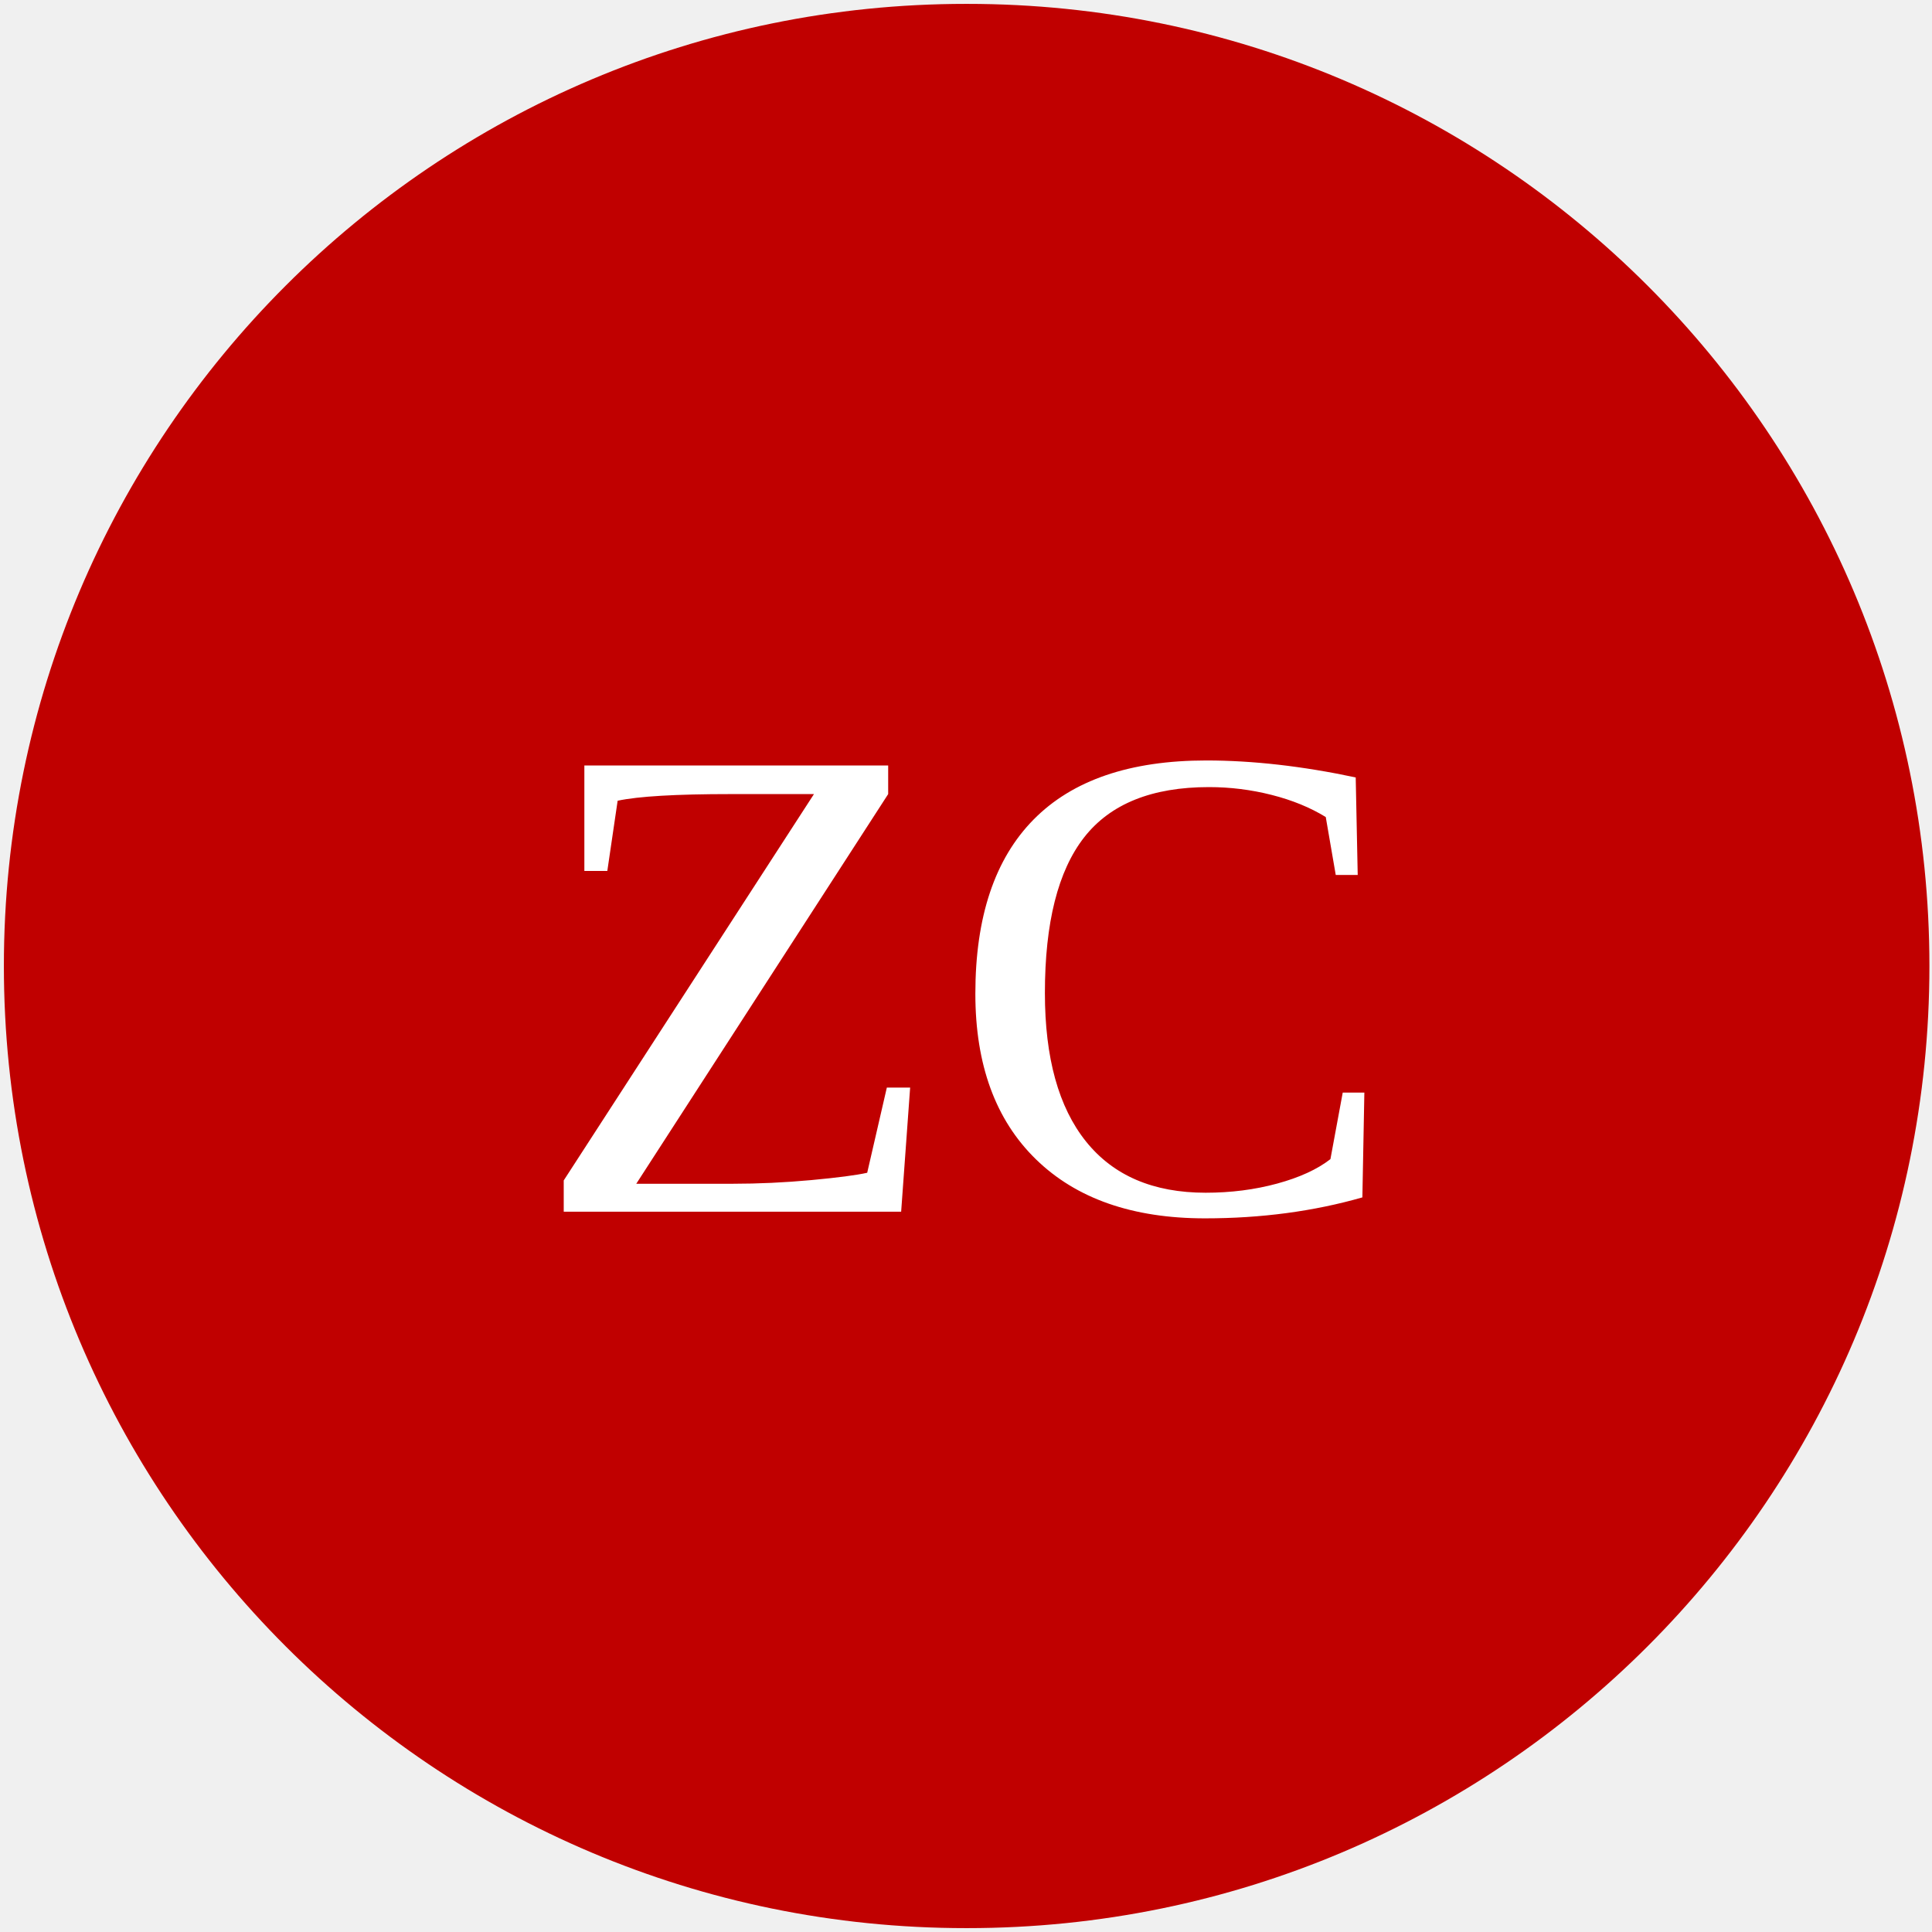
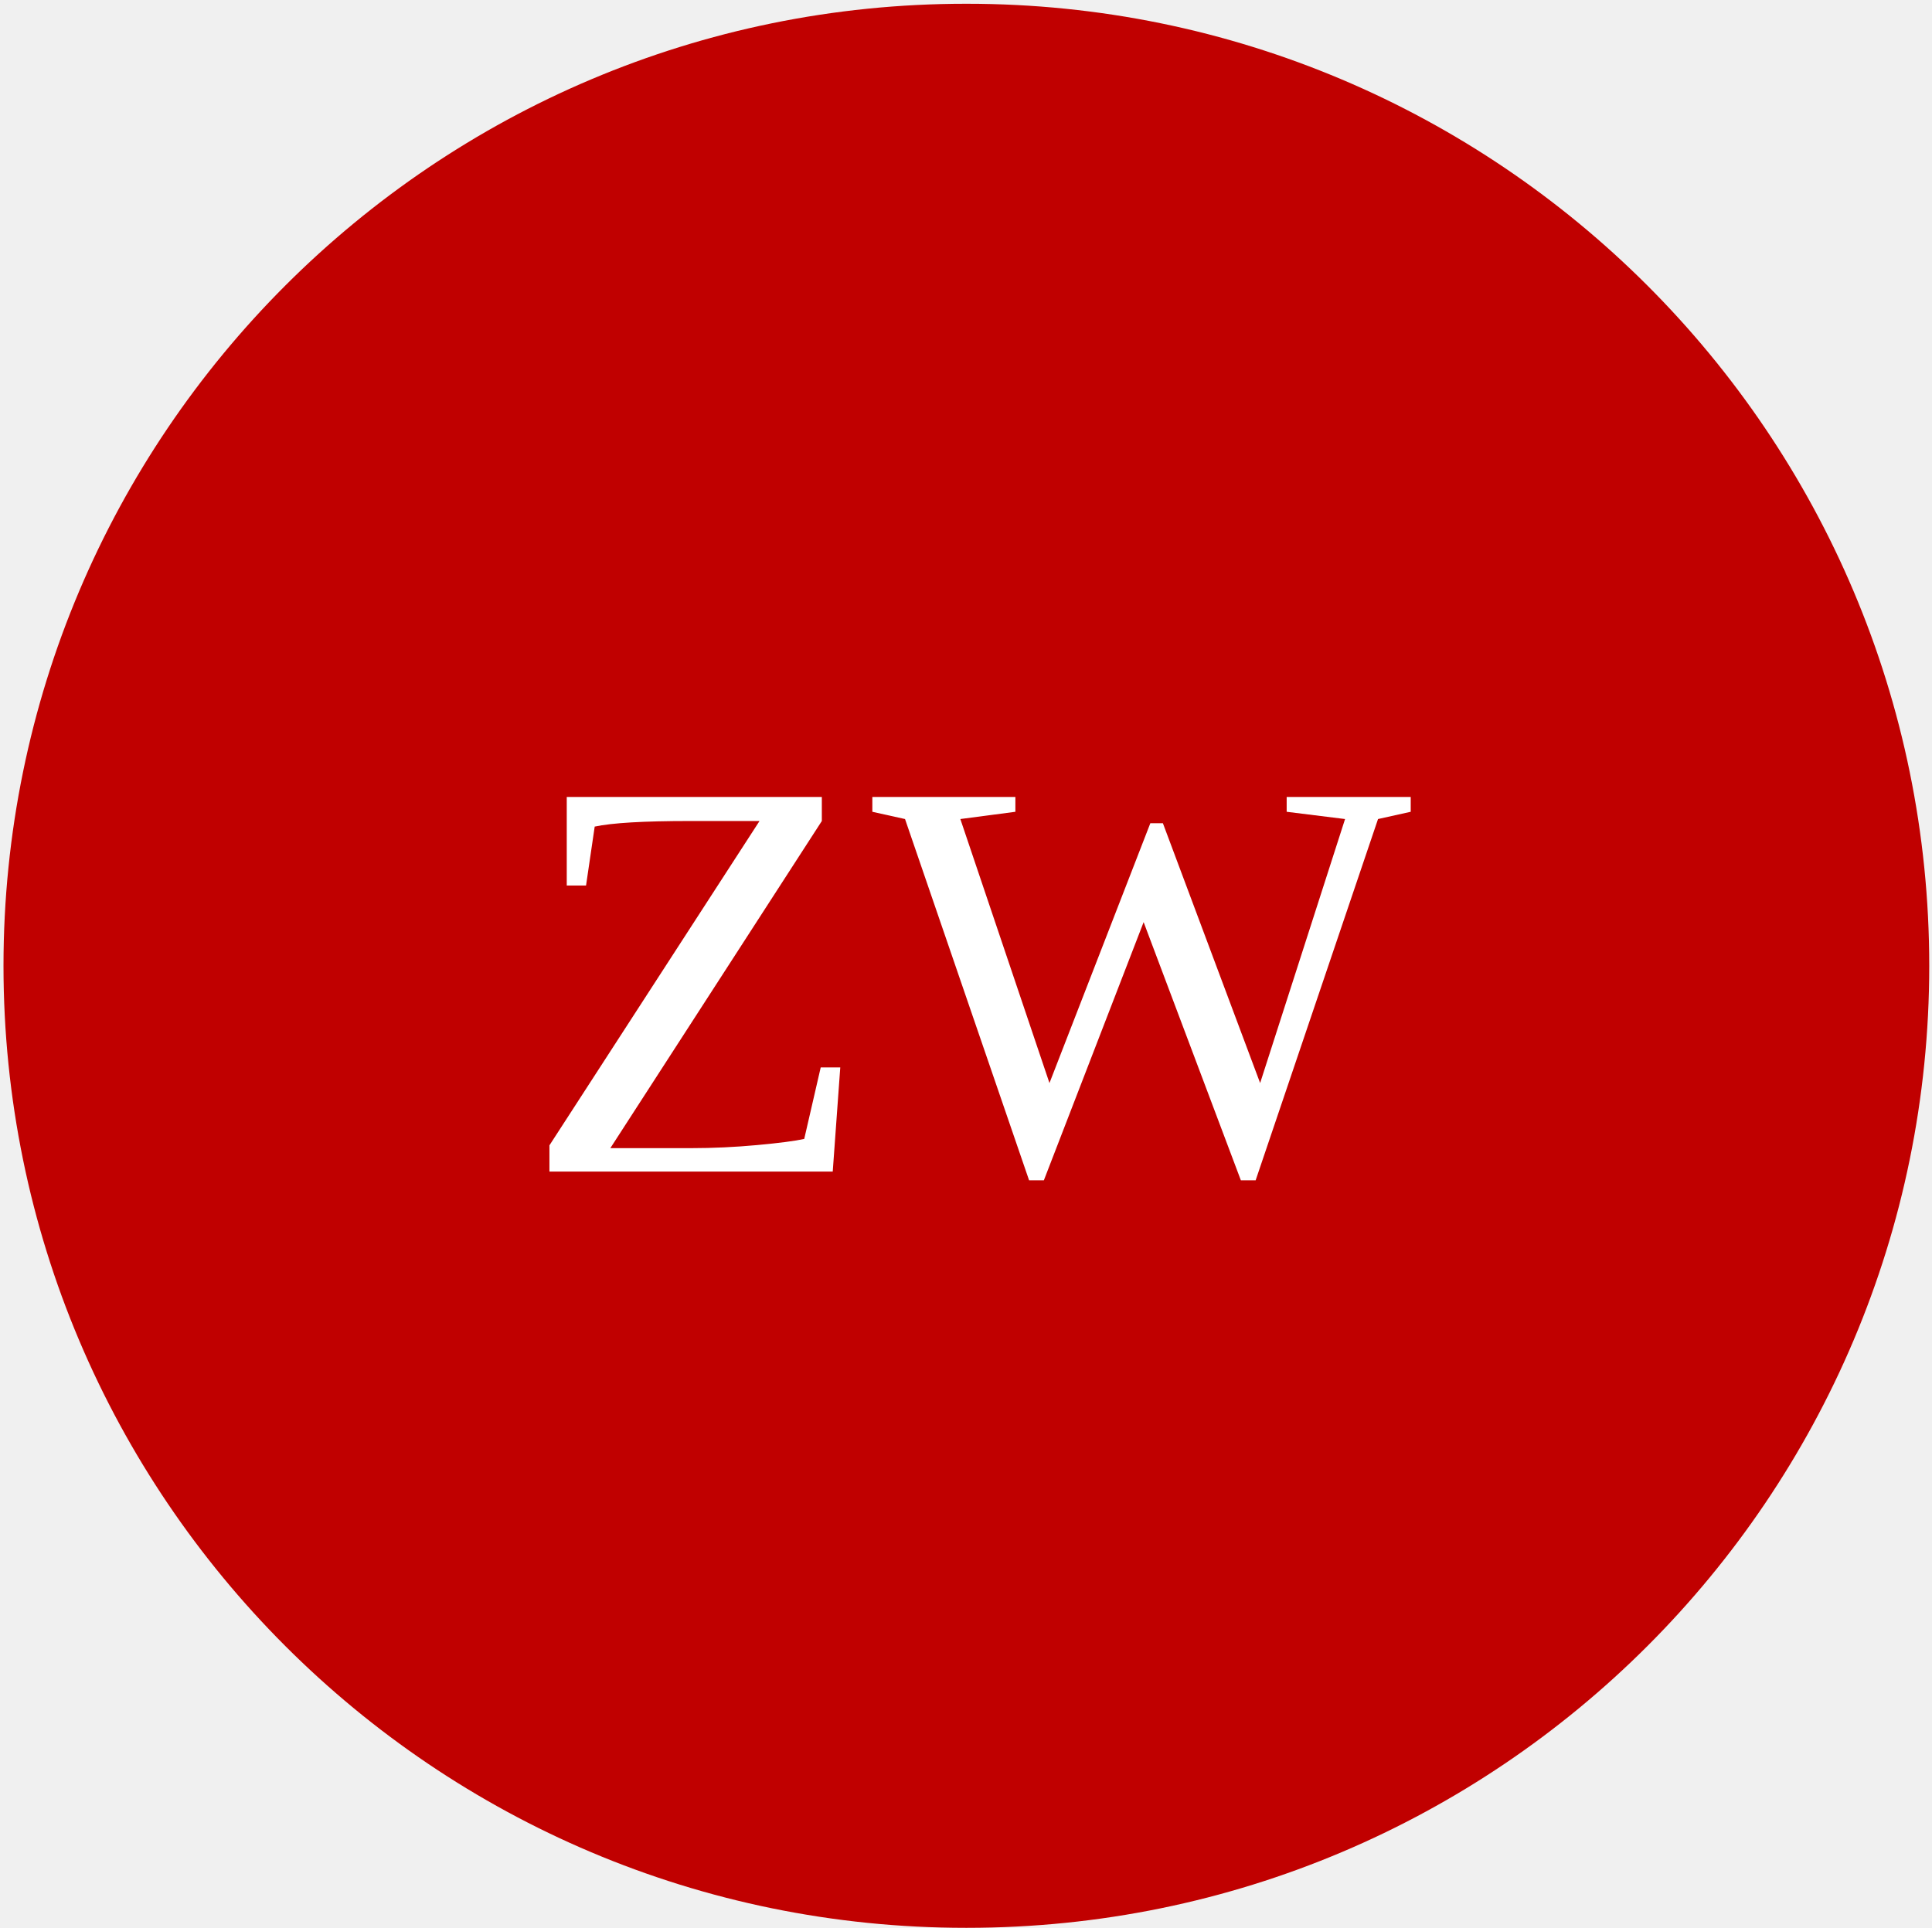
- <svg xmlns="http://www.w3.org/2000/svg" width="1494" height="1494" xml:space="preserve" overflow="hidden">
-   <g transform="translate(-1457 -495)">
+ <svg xmlns="http://www.w3.org/2000/svg" width="2475" height="2470" xml:space="preserve" overflow="hidden">
+   <g transform="translate(-962 0)">
    <g>
-       <path d="M1460 1242C1460 831.101 1793.1 498 2204 498L2205 498C2615.9 498 2949 831.101 2949 1242L2949 1242C2949 1652.9 2615.9 1986 2205 1986L2204 1986C1793.1 1986 1460 1652.9 1460 1242Z" fill="#C00000" fill-rule="evenodd" fill-opacity="1" />
-       <text fill="#FFFFFF" fill-opacity="1" font-family="Times New Roman,Times New Roman_MSFontService,sans-serif" font-style="normal" font-variant="normal" font-weight="400" font-stretch="normal" font-size="527" text-anchor="start" direction="ltr" writing-mode="lr-tb" unicode-bidi="normal" text-decoration="none" transform="matrix(1 0 0 1 1867.71 1432)">ZC</text>
+       <path d="M966.474 1237.32C966.474 556.632 1518.36 4.822 2199.15 4.822L2200.8 4.822C2881.59 4.822 3433.47 556.632 3433.47 1237.32 3433.47 1918.01 2881.59 2469.82 2200.8 2469.82L2199.15 2469.82C1518.36 2469.82 966.474 1918.01 966.474 1237.32Z" fill="#C00000" fill-rule="evenodd" fill-opacity="1" />
+       <text fill="#FFFFFF" fill-opacity="1" font-family="Times New Roman,Times New Roman_MSFontService,sans-serif" font-style="normal" font-variant="normal" font-weight="400" font-stretch="normal" font-size="733" text-anchor="start" direction="ltr" writing-mode="lr-tb" unicode-bidi="normal" text-decoration="none" transform="matrix(1 0 0 1 1630.78 1501)">Z</text>
+       <text fill="#FFFFFF" fill-opacity="1" font-family="Times New Roman,Times New Roman_MSFontService,sans-serif" font-style="normal" font-variant="normal" font-weight="400" font-stretch="normal" font-size="733" text-anchor="start" direction="ltr" writing-mode="lr-tb" unicode-bidi="normal" text-decoration="none" transform="matrix(1 0 0 1 2078.8 1501)">W</text>
    </g>
  </g>
</svg>
